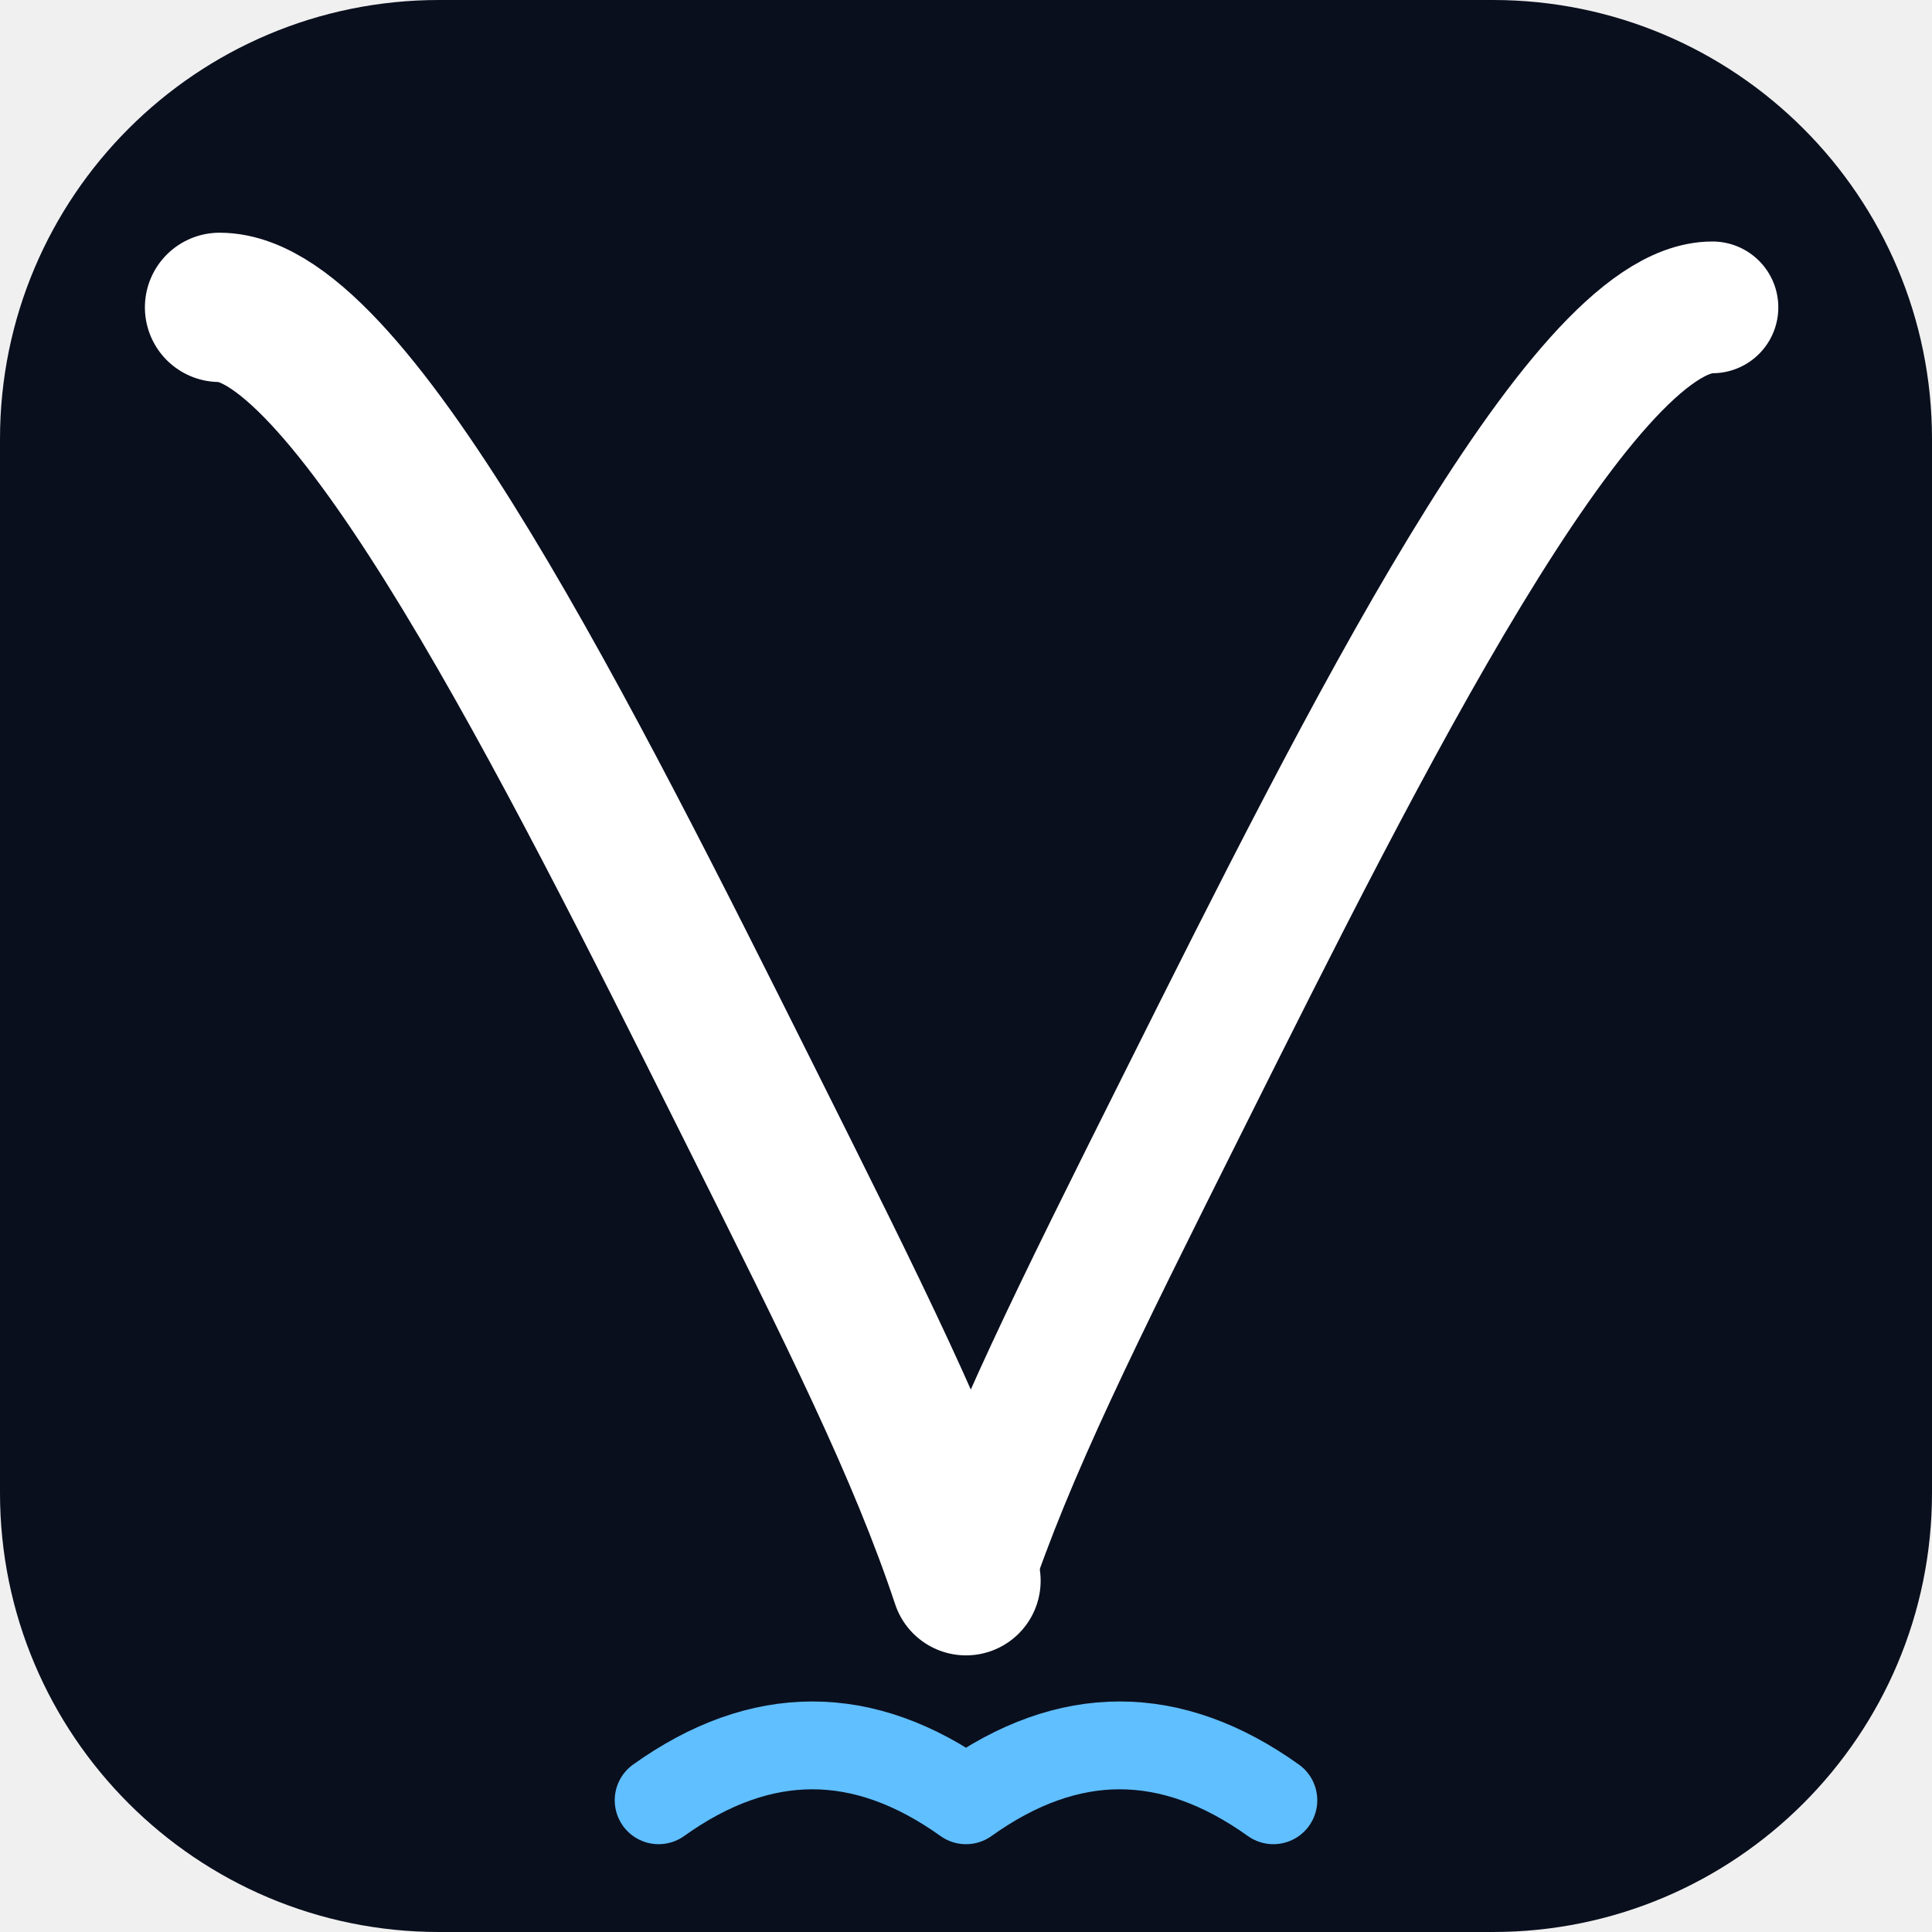
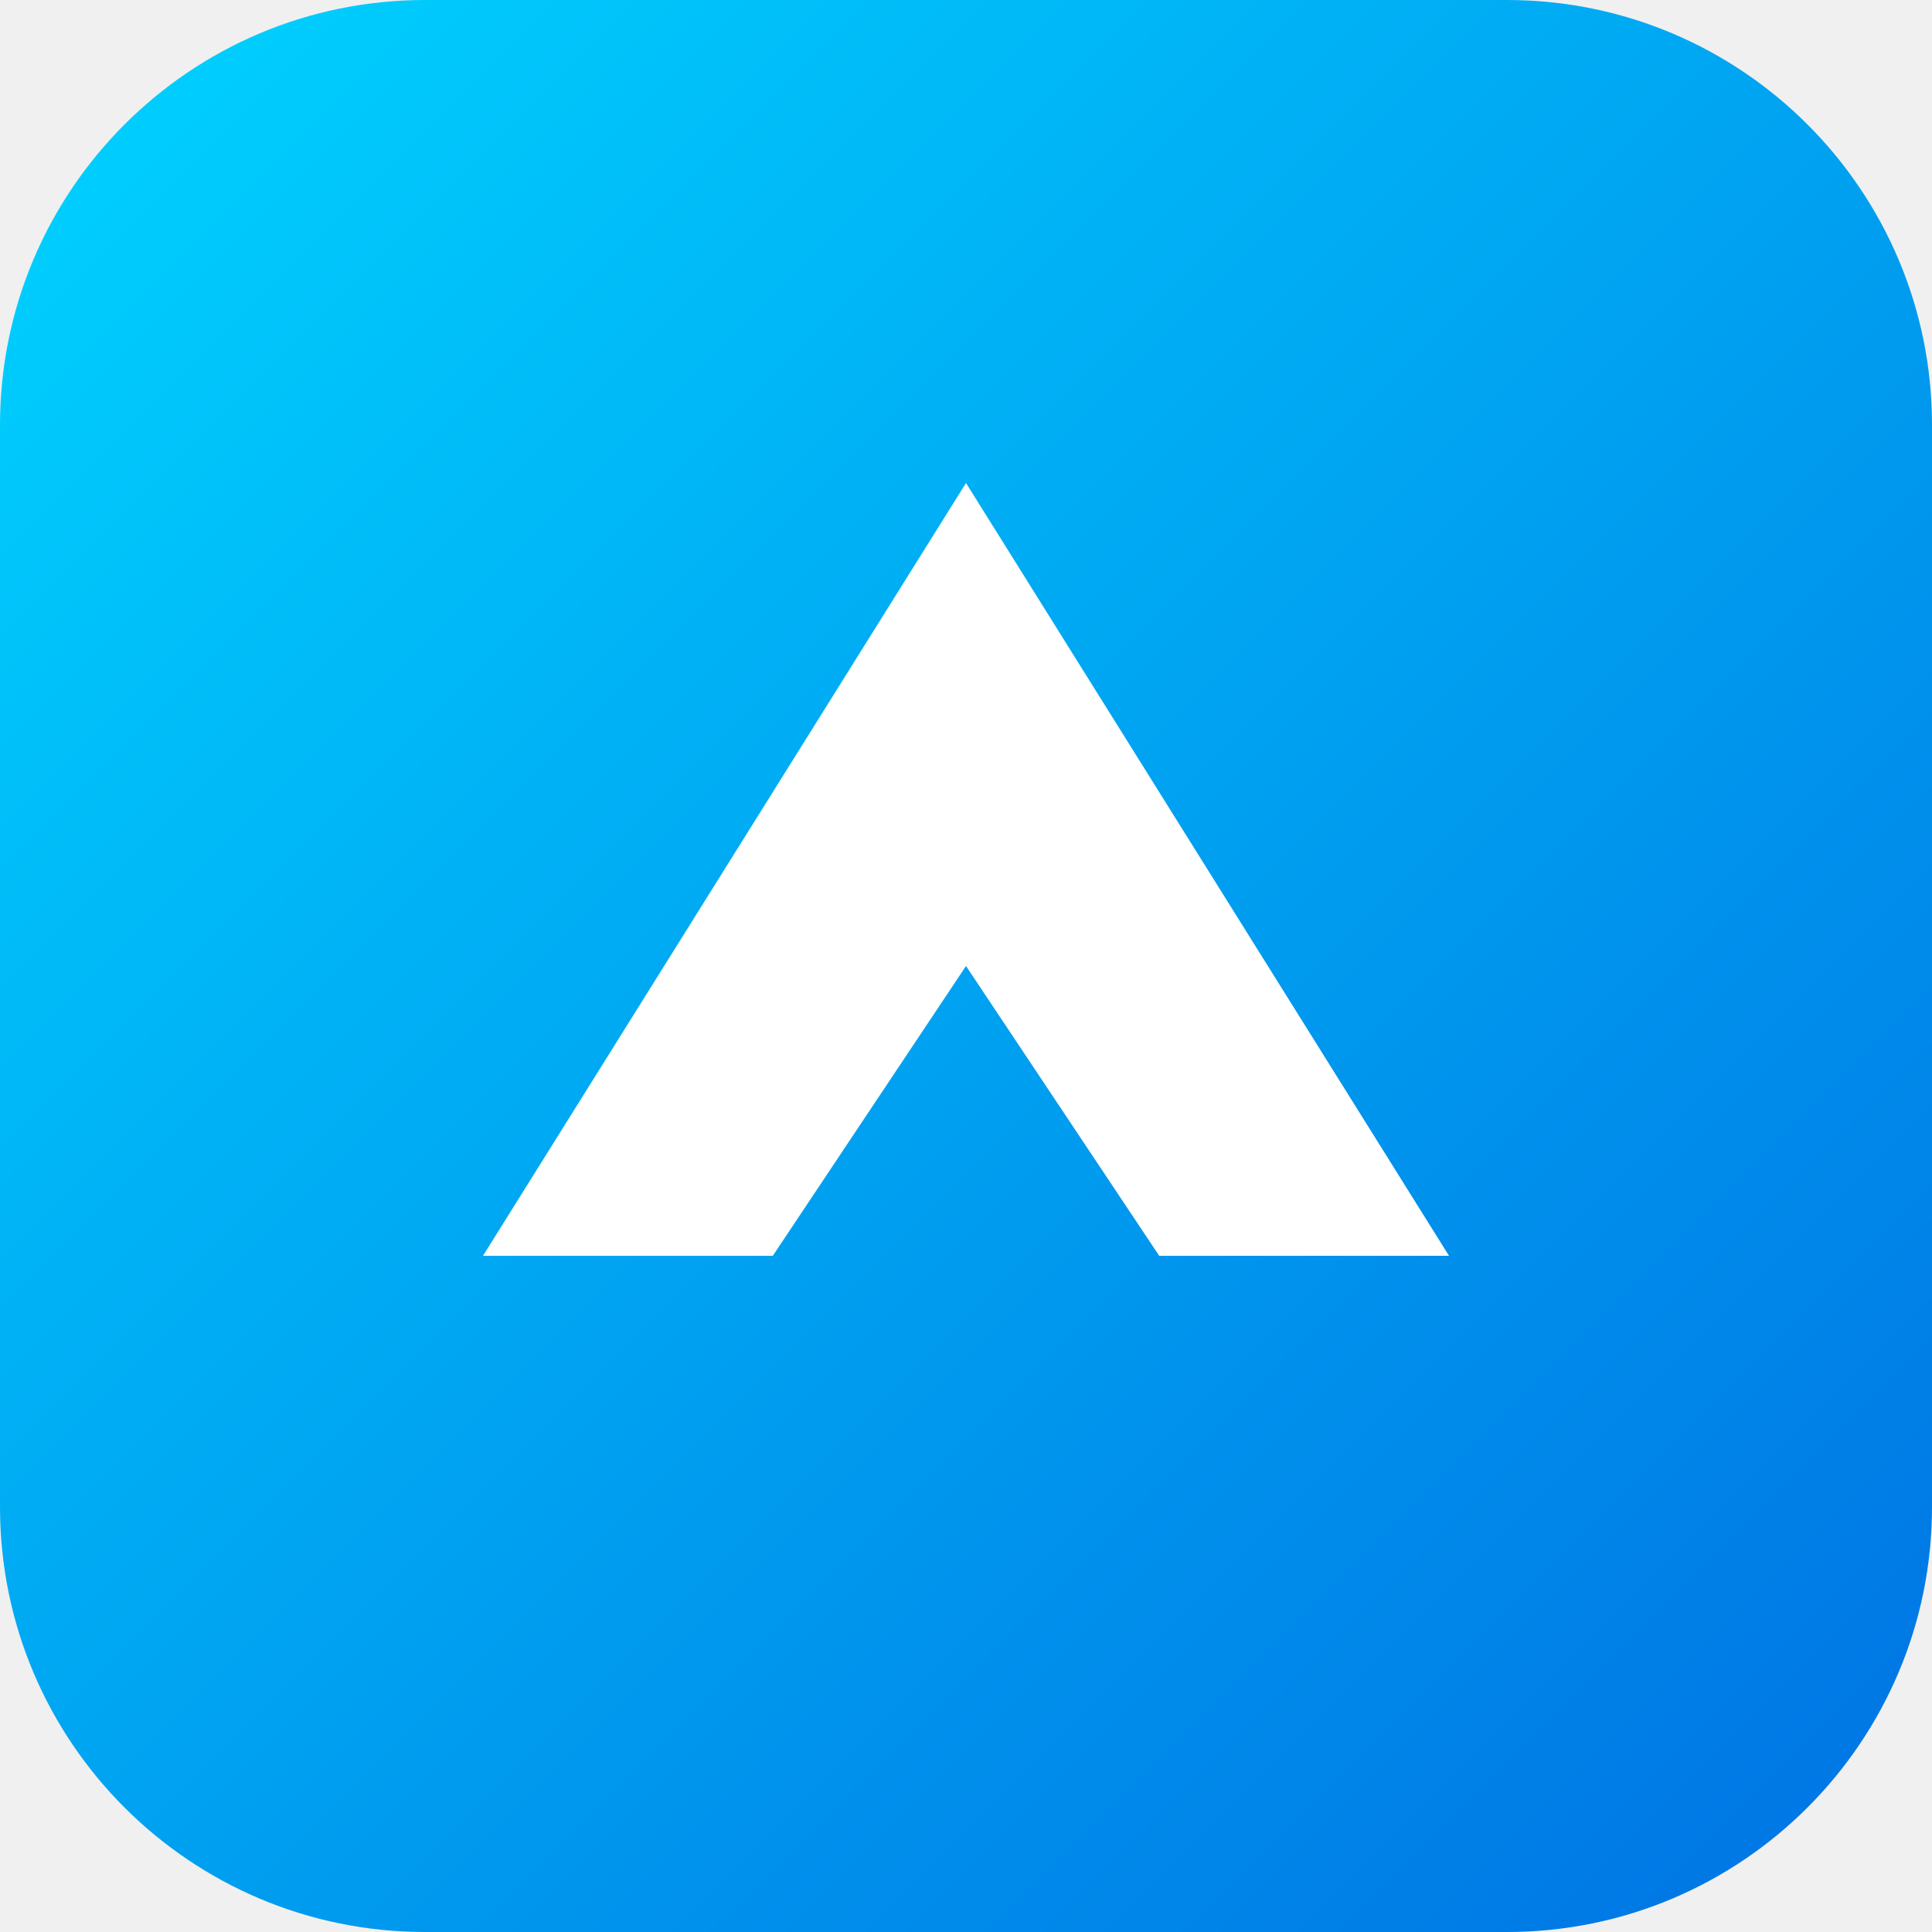
- <svg xmlns="http://www.w3.org/2000/svg" viewBox="0 0 44 44" width="44" height="44">
-   <rect width="44" height="44" rx="10" fill="#0a0f1e" />
-   <path d="M5,7 C8,7 13,17 17,25 C19.5,30 21,33 22,36" stroke="#ffffff" stroke-width="3.4" fill="none" stroke-linecap="round" stroke-linejoin="round" />
-   <path d="M39,7 C36,7 31,17 27,25 C24.5,30 23,33 22,36" stroke="#ffffff" stroke-width="3" fill="none" stroke-linecap="round" stroke-linejoin="round" />
-   <path d="M15,41 Q18.5,38.5 22,41 Q25.5,38.5 29,41" stroke="#60bfff" stroke-width="2" fill="none" stroke-linecap="round" stroke-linejoin="round" />
+ <svg xmlns="http://www.w3.org/2000/svg" viewBox="0 0 100 100">
+   <defs>
+     <linearGradient id="grad" x1="0%" y1="0%" x2="100%" y2="100%">
+       <stop offset="0%" style="stop-color:#00D4FF" />
+       <stop offset="100%" style="stop-color:#0071E3" />
+     </linearGradient>
+   </defs>
+   <rect width="100" height="100" rx="22" fill="url(#grad)" />
+   <path d="M50 25 L75 65 L60 65 L50 50 L40 65 L25 65 Z" fill="white" />
</svg>
